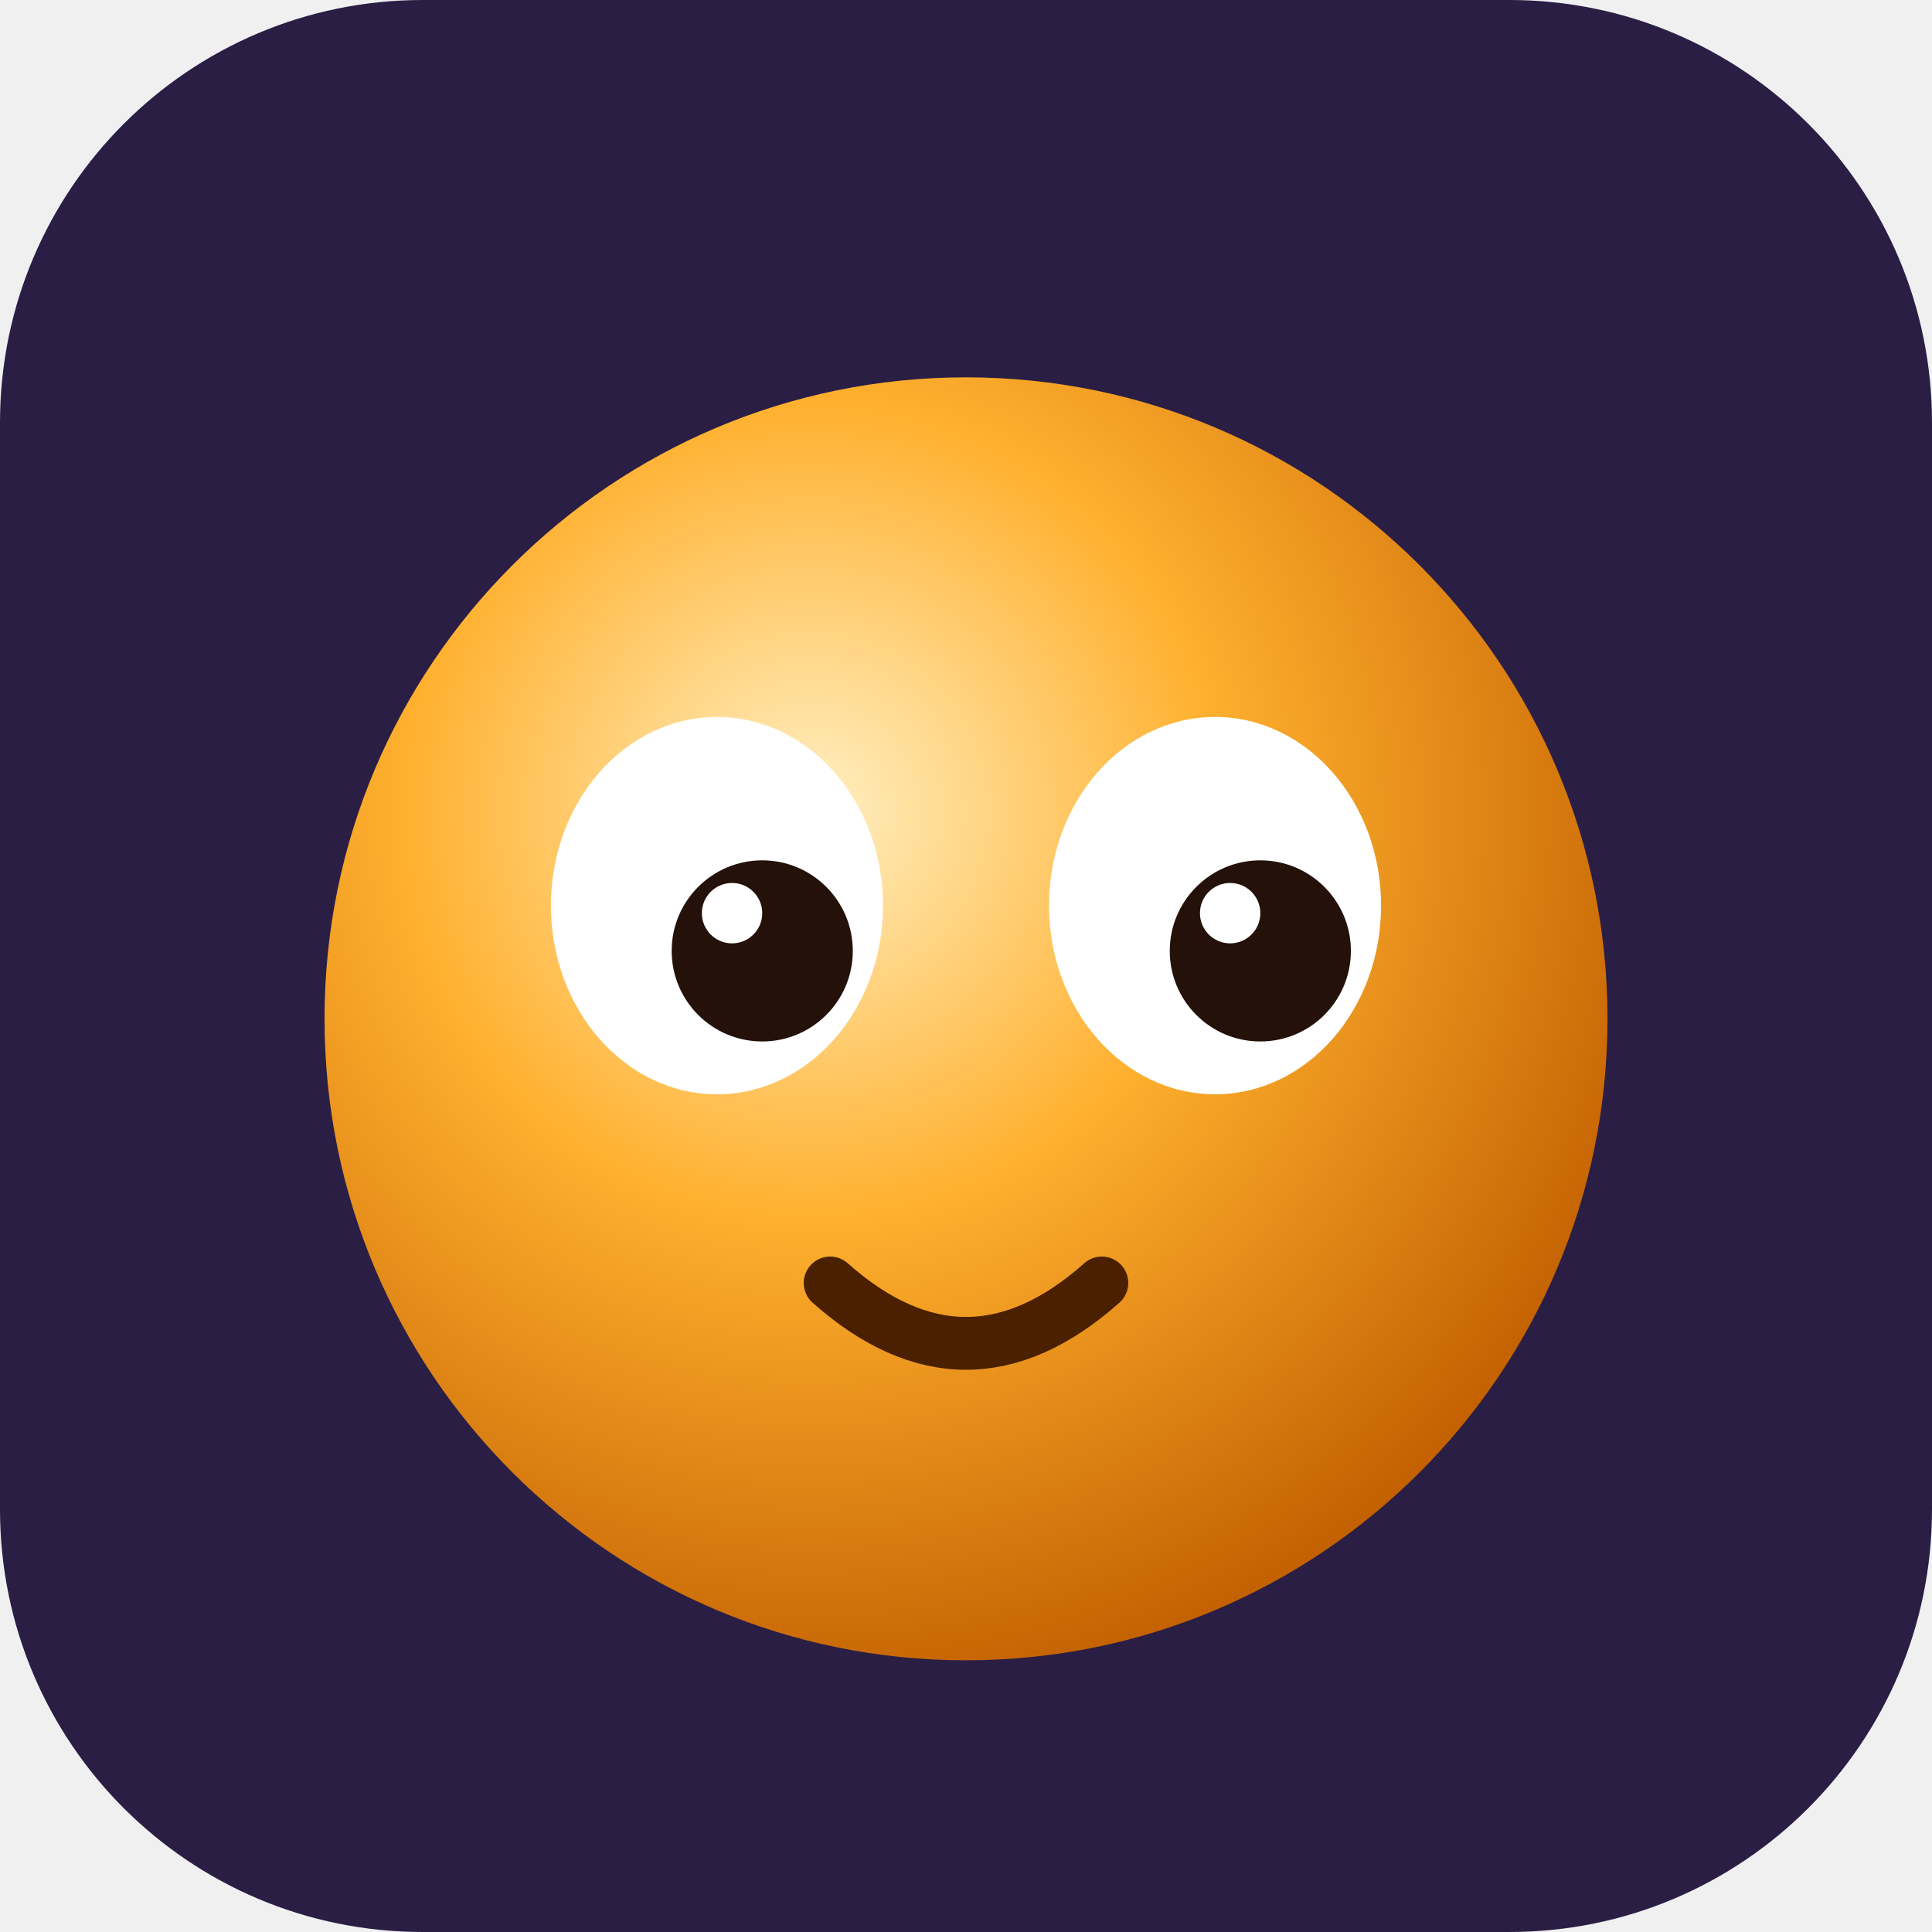
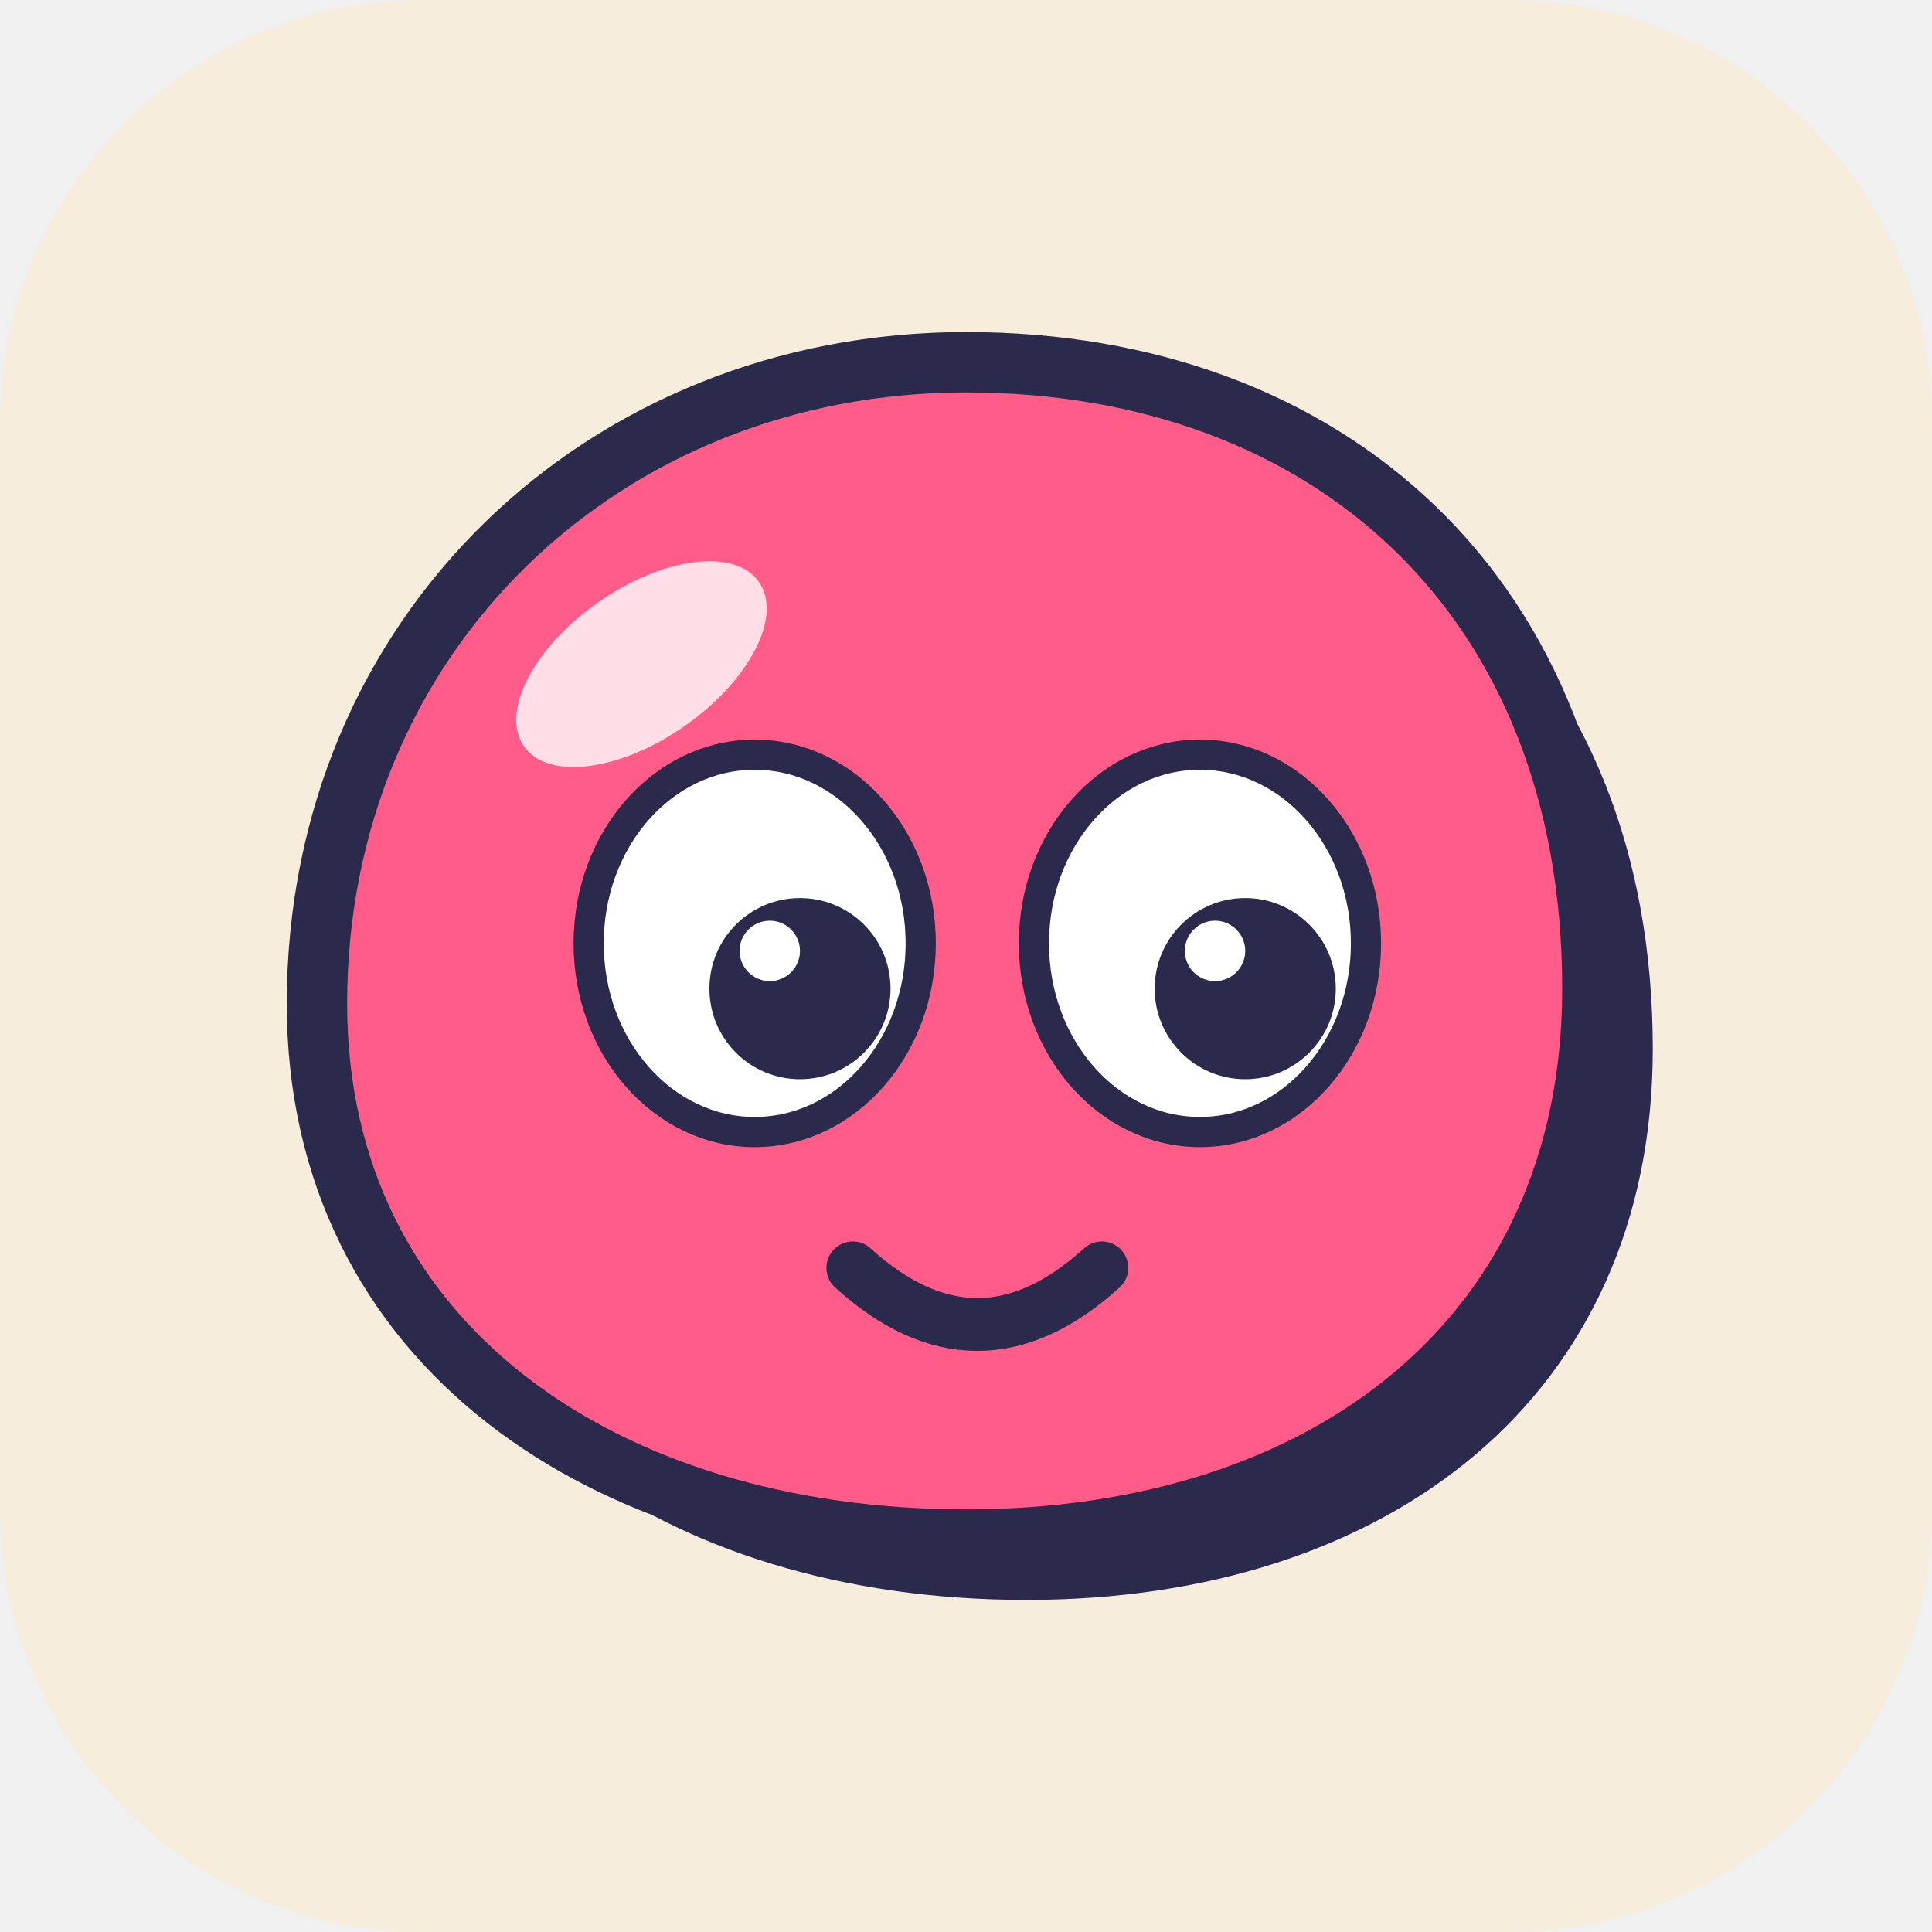
<svg xmlns="http://www.w3.org/2000/svg" viewBox="0 0 512 512">
-   <defs>
-     <radialGradient id="o" cx=".38" cy=".34" r=".7">
-       <stop offset="0" stop-color="#fff0c4" />
-       <stop offset=".45" stop-color="#ffb02e" />
-       <stop offset="1" stop-color="#c25f00" />
-     </radialGradient>
-   </defs>
-   <rect width="512" height="512" rx="112" fill="#2a1e45" />
-   <circle cx="256" cy="270" r="170" fill="url(#o)" />
-   <ellipse cx="190" cy="240" rx="44" ry="50" fill="#fff" />
-   <ellipse cx="322" cy="240" rx="44" ry="50" fill="#fff" />
-   <circle cx="202" cy="252" r="24" fill="#24110a" />
-   <circle cx="334" cy="252" r="24" fill="#24110a" />
-   <circle cx="194" cy="242" r="8" fill="#fff" />
-   <circle cx="326" cy="242" r="8" fill="#fff" />
-   <path d="M220 340 Q256 372 292 340" stroke="#4a2000" stroke-width="14" fill="none" stroke-linecap="round" />
+   <rect width="512" height="512" rx="112" fill="#f6eddc" />
+   <path d="M272 112c96 0 166 62 166 166 0 92-70 146-166 146S100 372 100 282c0-98 76-170 172-170z" fill="#2b2a4c" />
+   <path d="M256 96c96 0 166 62 166 166 0 92-70 146-166 146S84 356 84 266c0-98 76-170 172-170z" fill="#ff5c8a" stroke="#2b2a4c" stroke-width="16" stroke-linejoin="round" />
+   <ellipse cx="170" cy="176" rx="38" ry="20" transform="rotate(-35 170 176)" fill="#fff" opacity=".8" />
+   <ellipse cx="200" cy="250" rx="44" ry="50" fill="#fff" stroke="#2b2a4c" stroke-width="8" />
+   <ellipse cx="318" cy="250" rx="44" ry="50" fill="#fff" stroke="#2b2a4c" stroke-width="8" />
+   <circle cx="212" cy="262" r="24" fill="#2b2a4c" />
+   <circle cx="330" cy="262" r="24" fill="#2b2a4c" />
+   <circle cx="204" cy="252" r="8" fill="#fff" />
+   <circle cx="322" cy="252" r="8" fill="#fff" />
+   <path d="M226 336 Q259 366 292 336" stroke="#2b2a4c" stroke-width="14" fill="none" stroke-linecap="round" />
</svg>
